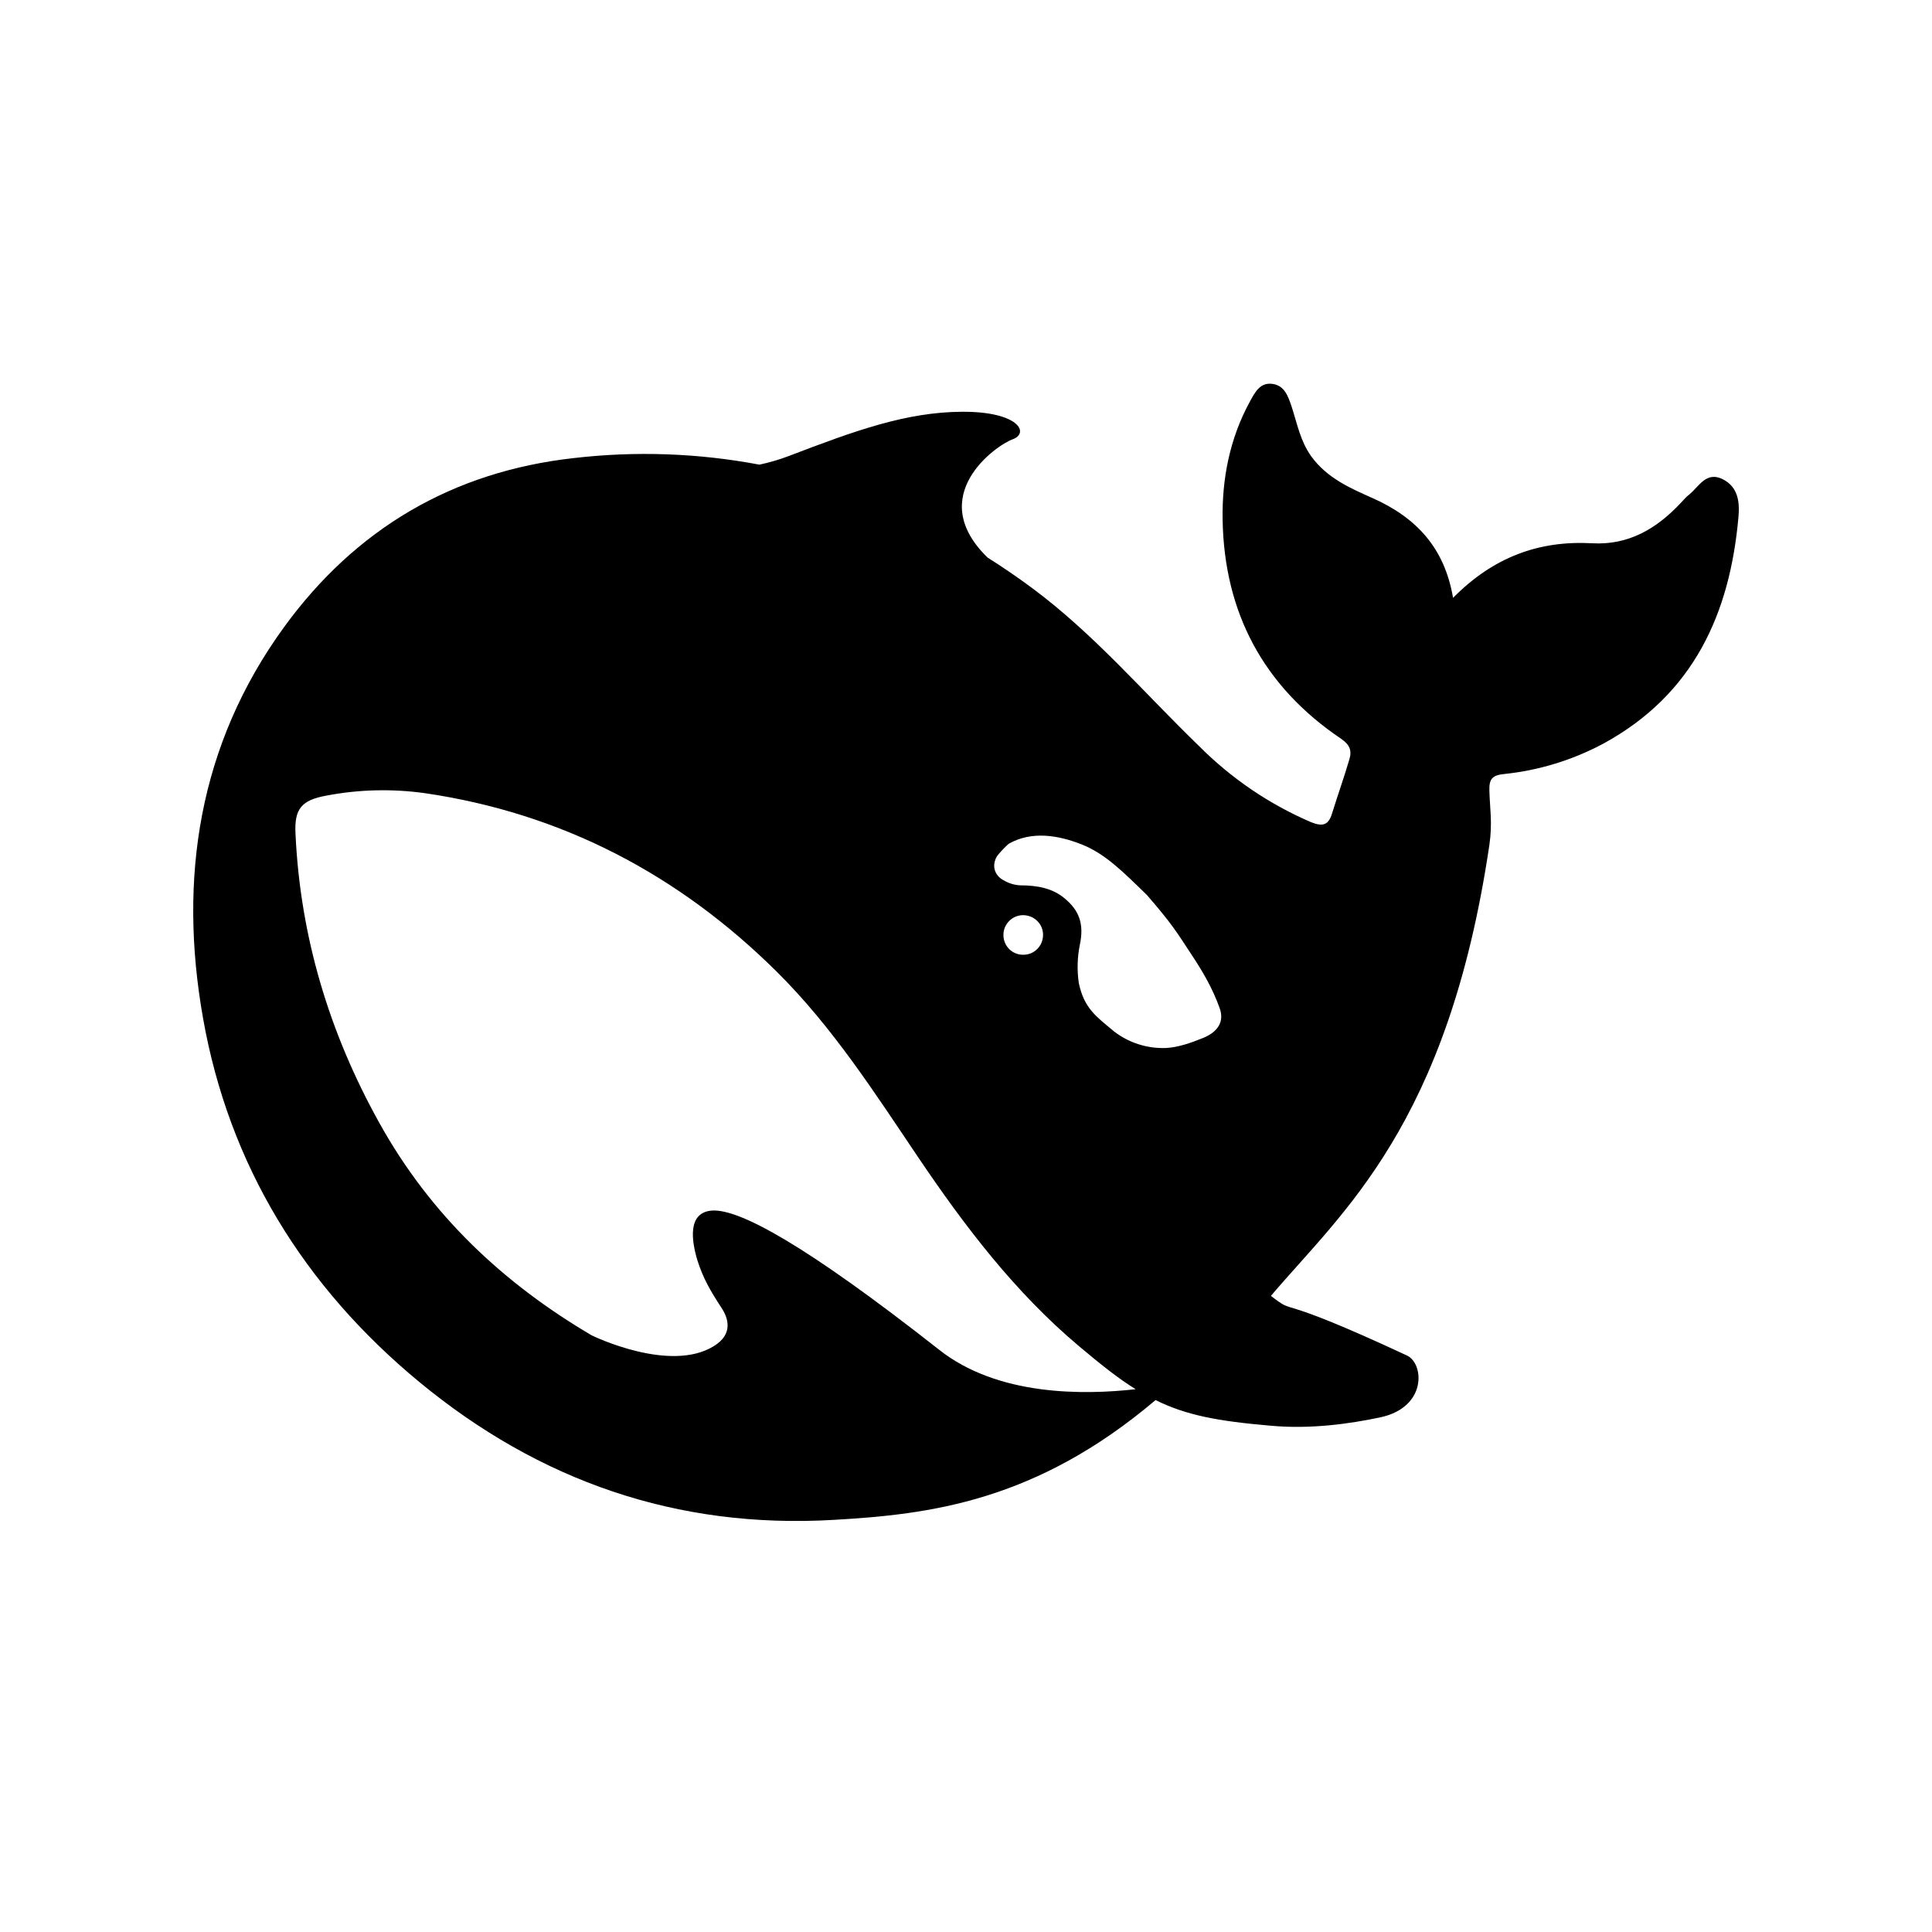
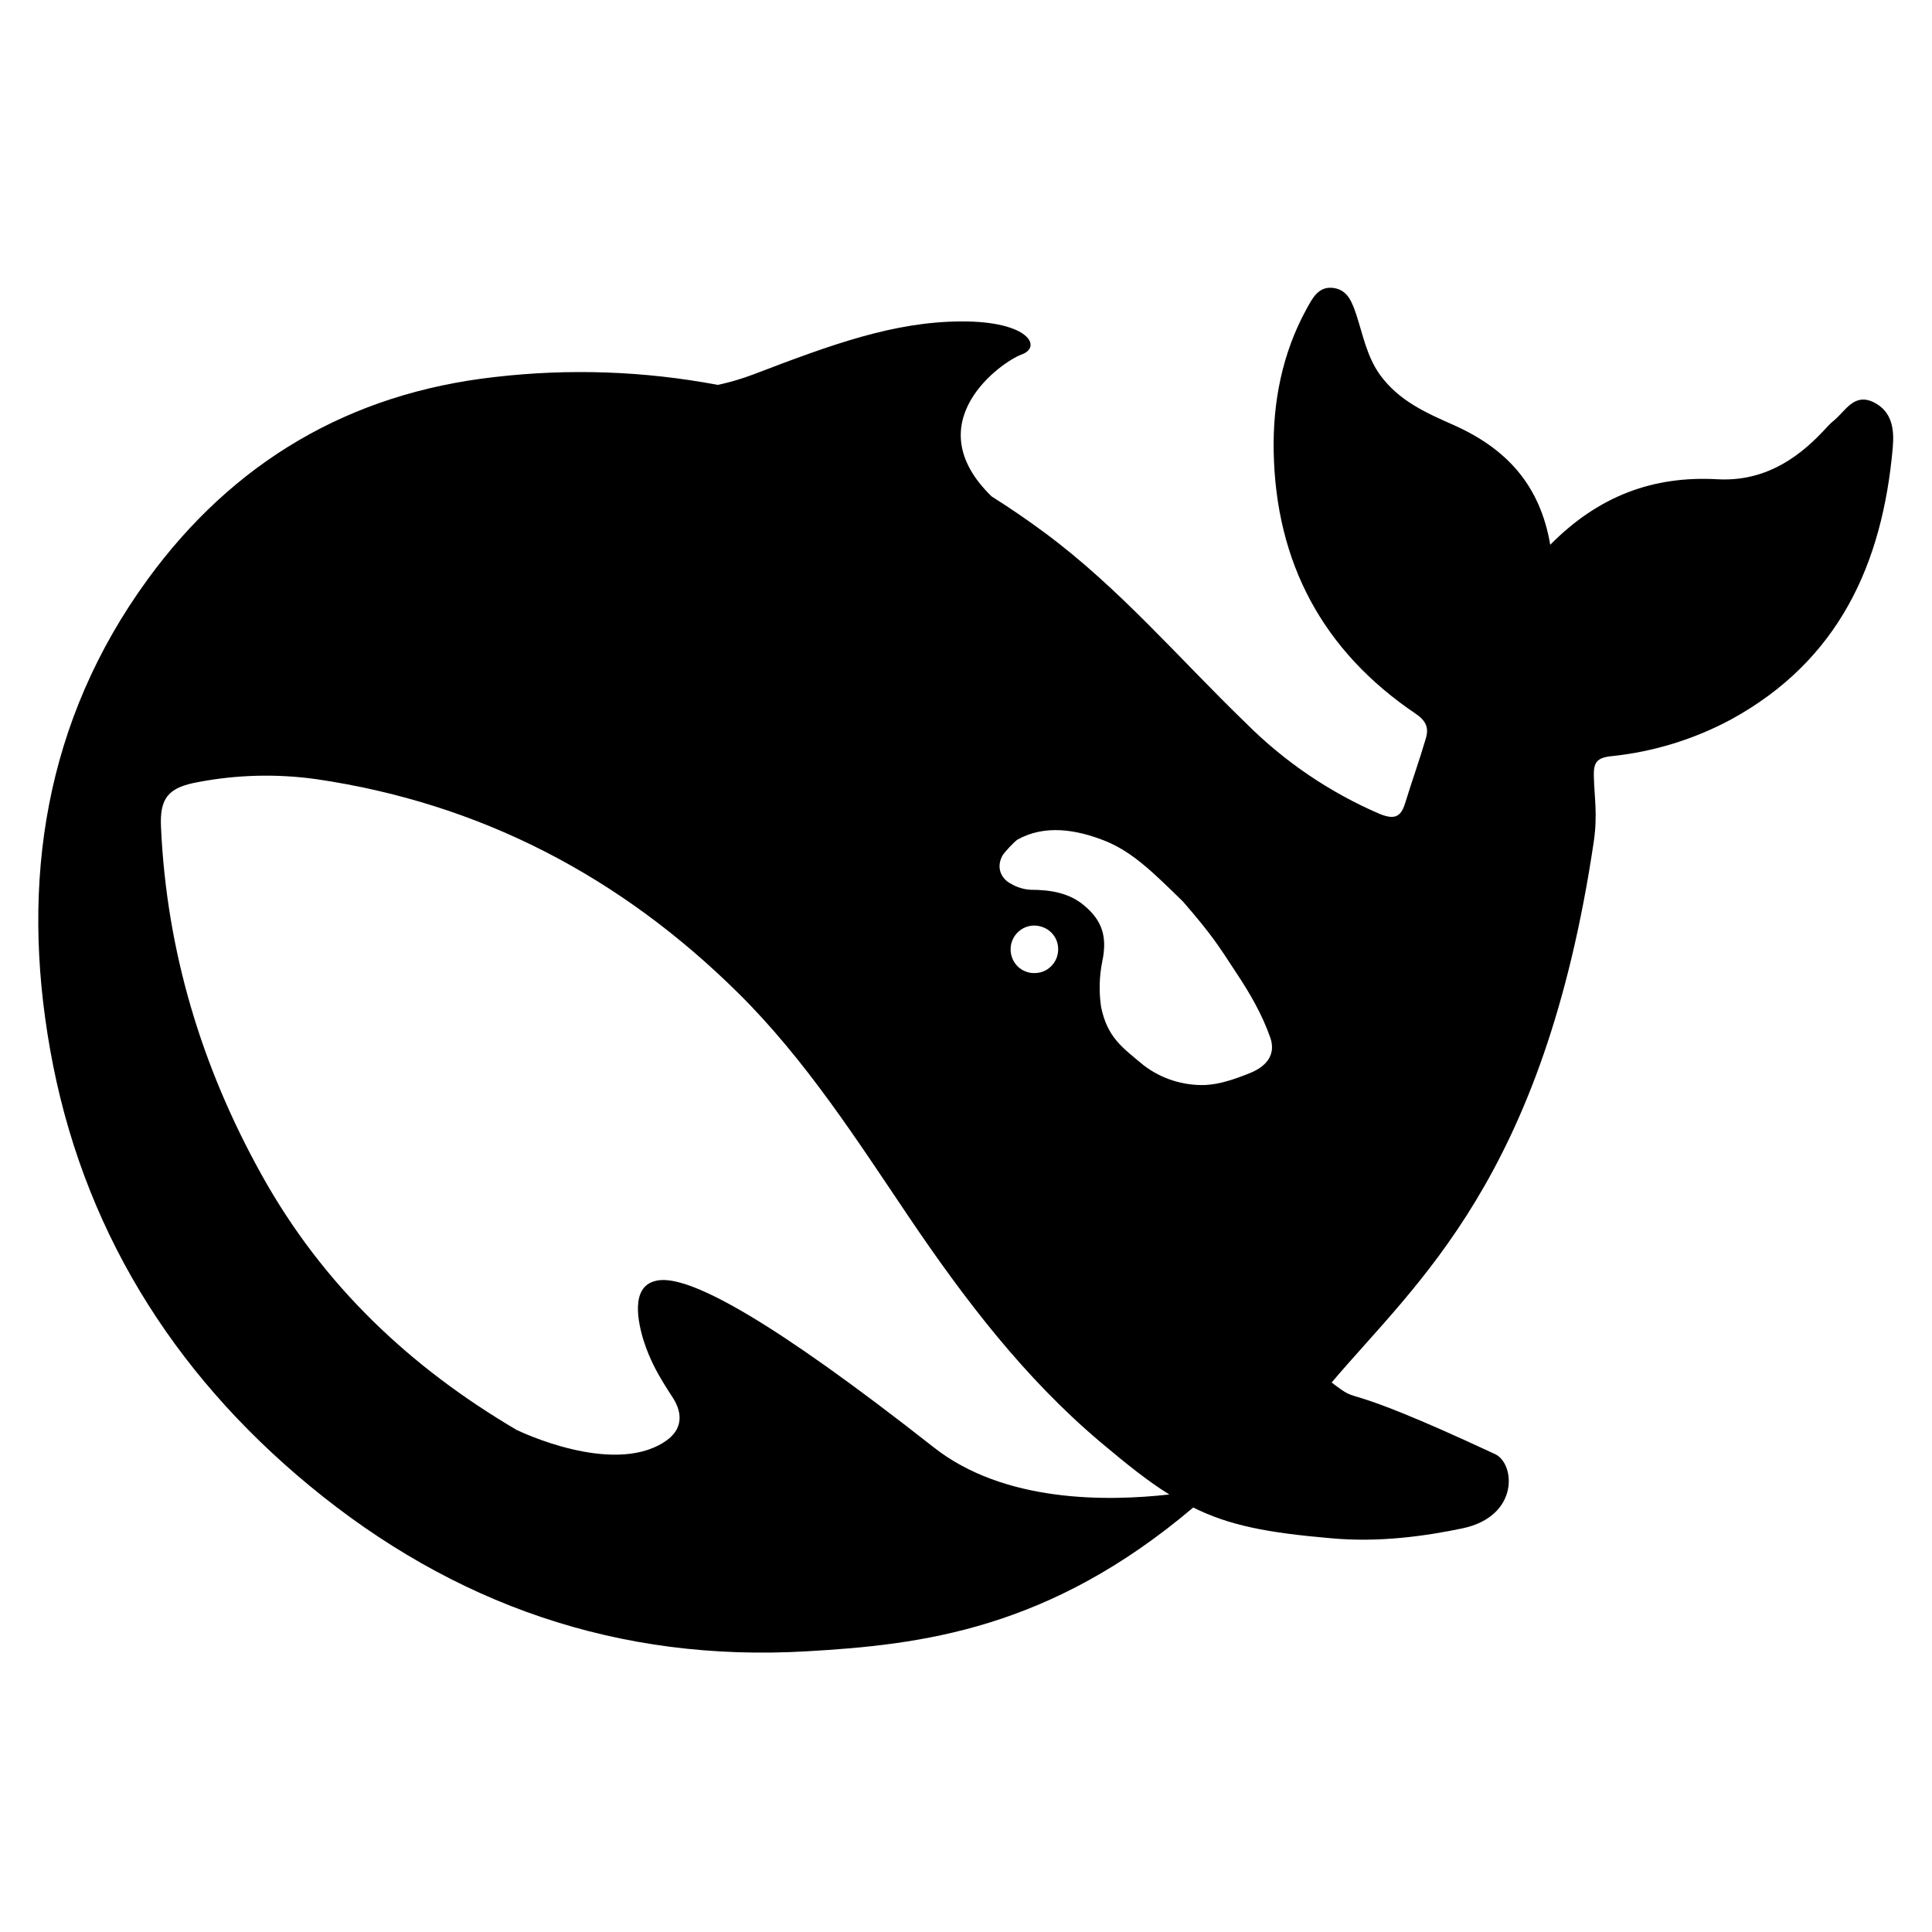
- <svg xmlns="http://www.w3.org/2000/svg" width="24" height="24" viewBox="0 0 40 40">
+ <svg xmlns="http://www.w3.org/2000/svg" width="24" height="24" viewBox="3.34 2.98 33.33 33.33">
  <path d="M35.664 9.92C35.325 9.754 35.178 10.07 34.981 10.232C34.913 10.284 34.856 10.352 34.798 10.413C34.303 10.942 33.724 11.289 32.968 11.248C31.863 11.186 30.919 11.533 30.084 12.378C29.907 11.336 29.317 10.714 28.421 10.314C27.952 10.106 27.477 9.9 27.148 9.448C26.919 9.126 26.856 8.768 26.741 8.416C26.668 8.202 26.595 7.985 26.351 7.949C26.084 7.908 25.98 8.13 25.876 8.317C25.459 9.08 25.297 9.92 25.313 10.77C25.349 12.685 26.157 14.21 27.764 15.294C27.947 15.418 27.993 15.543 27.936 15.725C27.827 16.098 27.696 16.461 27.581 16.835C27.508 17.074 27.399 17.125 27.143 17.022C26.278 16.65 25.492 16.116 24.828 15.449C23.685 14.345 22.653 13.126 21.365 12.172C21.067 11.951 20.761 11.742 20.447 11.544C19.134 10.268 20.62 9.22 20.964 9.096C21.324 8.965 21.088 8.52 19.925 8.525C18.763 8.53 17.699 8.918 16.343 9.437C16.141 9.514 15.934 9.575 15.723 9.62C14.456 9.381 13.16 9.335 11.879 9.484C9.366 9.764 7.359 10.953 5.883 12.981C4.11 15.418 3.692 18.189 4.203 21.077C4.74 24.122 6.295 26.643 8.683 28.614C11.16 30.658 14.012 31.659 17.267 31.467C19.243 31.354 21.444 31.089 23.925 28.987C24.552 29.299 25.208 29.423 26.299 29.517C27.139 29.595 27.947 29.477 28.572 29.346C29.552 29.138 29.484 28.23 29.131 28.065C26.257 26.726 26.888 27.271 26.313 26.83C27.775 25.102 29.975 23.307 30.836 17.493C30.903 17.03 30.845 16.739 30.836 16.366C30.831 16.14 30.883 16.05 31.143 16.025C31.864 15.95 32.564 15.735 33.203 15.392C35.064 14.374 35.816 12.705 35.993 10.702C36.02 10.396 35.988 10.081 35.664 9.92ZM19.441 27.943C16.656 25.754 15.306 25.033 14.748 25.063C14.226 25.095 14.32 25.691 14.435 26.081C14.555 26.465 14.711 26.729 14.93 27.066C15.082 27.289 15.185 27.621 14.779 27.87C13.882 28.425 12.323 27.683 12.25 27.647C10.435 26.578 8.916 25.167 7.848 23.238C6.816 21.381 6.216 19.389 6.118 17.262C6.091 16.747 6.242 16.566 6.754 16.473C7.426 16.344 8.115 16.327 8.792 16.421C11.635 16.837 14.054 18.108 16.083 20.119C17.24 21.266 18.116 22.635 19.019 23.974C19.979 25.395 21.011 26.75 22.325 27.859C22.789 28.249 23.159 28.545 23.513 28.762C22.444 28.882 20.66 28.909 19.441 27.943ZM20.775 19.357C20.774 19.291 20.79 19.225 20.821 19.167C20.852 19.108 20.896 19.058 20.951 19.02C21.005 18.982 21.068 18.958 21.134 18.95C21.2 18.942 21.266 18.951 21.328 18.974C21.407 19.002 21.475 19.055 21.523 19.123C21.571 19.192 21.596 19.274 21.595 19.358C21.595 19.412 21.584 19.466 21.564 19.516C21.543 19.566 21.512 19.611 21.474 19.649C21.435 19.688 21.39 19.718 21.34 19.738C21.289 19.758 21.236 19.768 21.181 19.767C21.128 19.768 21.075 19.757 21.025 19.736C20.975 19.716 20.93 19.686 20.892 19.647C20.855 19.609 20.825 19.564 20.805 19.514C20.785 19.464 20.774 19.41 20.775 19.357ZM24.921 21.485C24.655 21.593 24.389 21.686 24.135 21.698C23.752 21.711 23.376 21.592 23.071 21.359C22.705 21.053 22.444 20.882 22.335 20.349C22.297 20.088 22.304 19.823 22.356 19.565C22.449 19.129 22.345 18.849 22.037 18.596C21.788 18.387 21.469 18.33 21.12 18.33C21 18.323 20.884 18.288 20.781 18.226C20.635 18.154 20.515 17.973 20.629 17.749C20.667 17.677 20.843 17.501 20.885 17.469C21.36 17.2 21.908 17.288 22.413 17.49C22.883 17.682 23.237 18.034 23.748 18.533C24.269 19.134 24.364 19.301 24.661 19.752C24.896 20.105 25.109 20.467 25.255 20.882C25.344 21.142 25.229 21.354 24.921 21.485Z" fill="currentColor" />
</svg>
